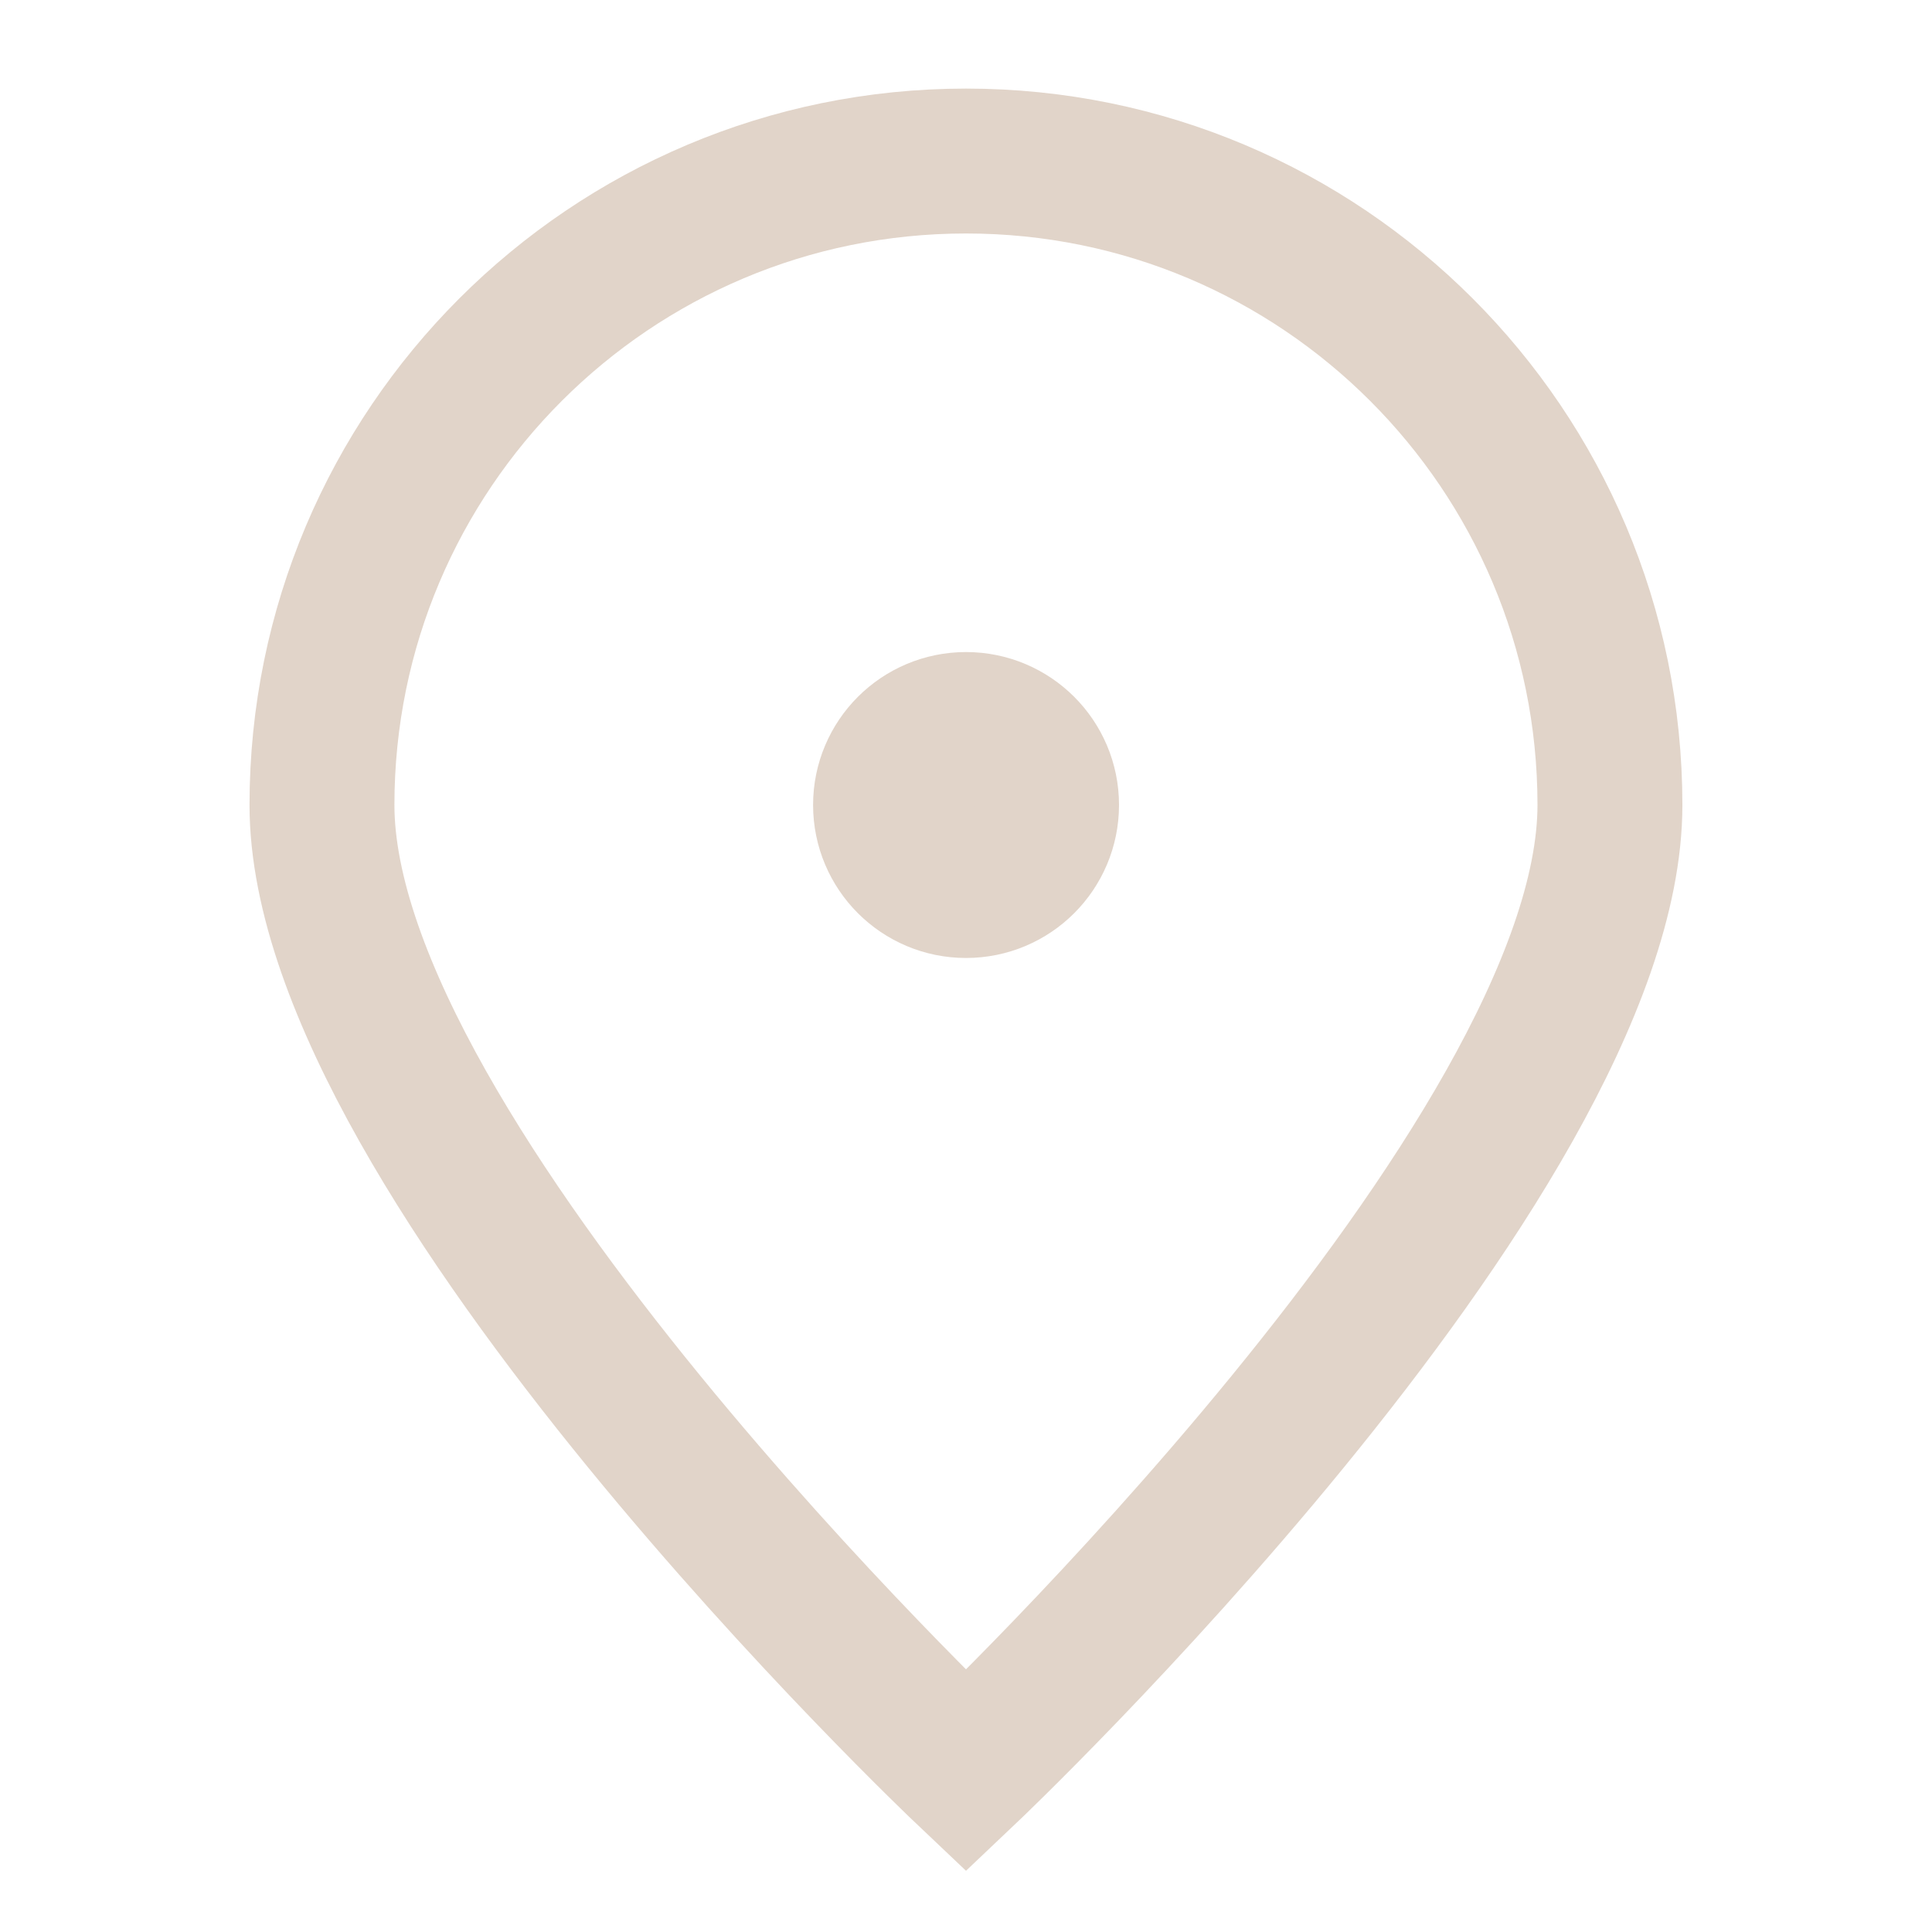
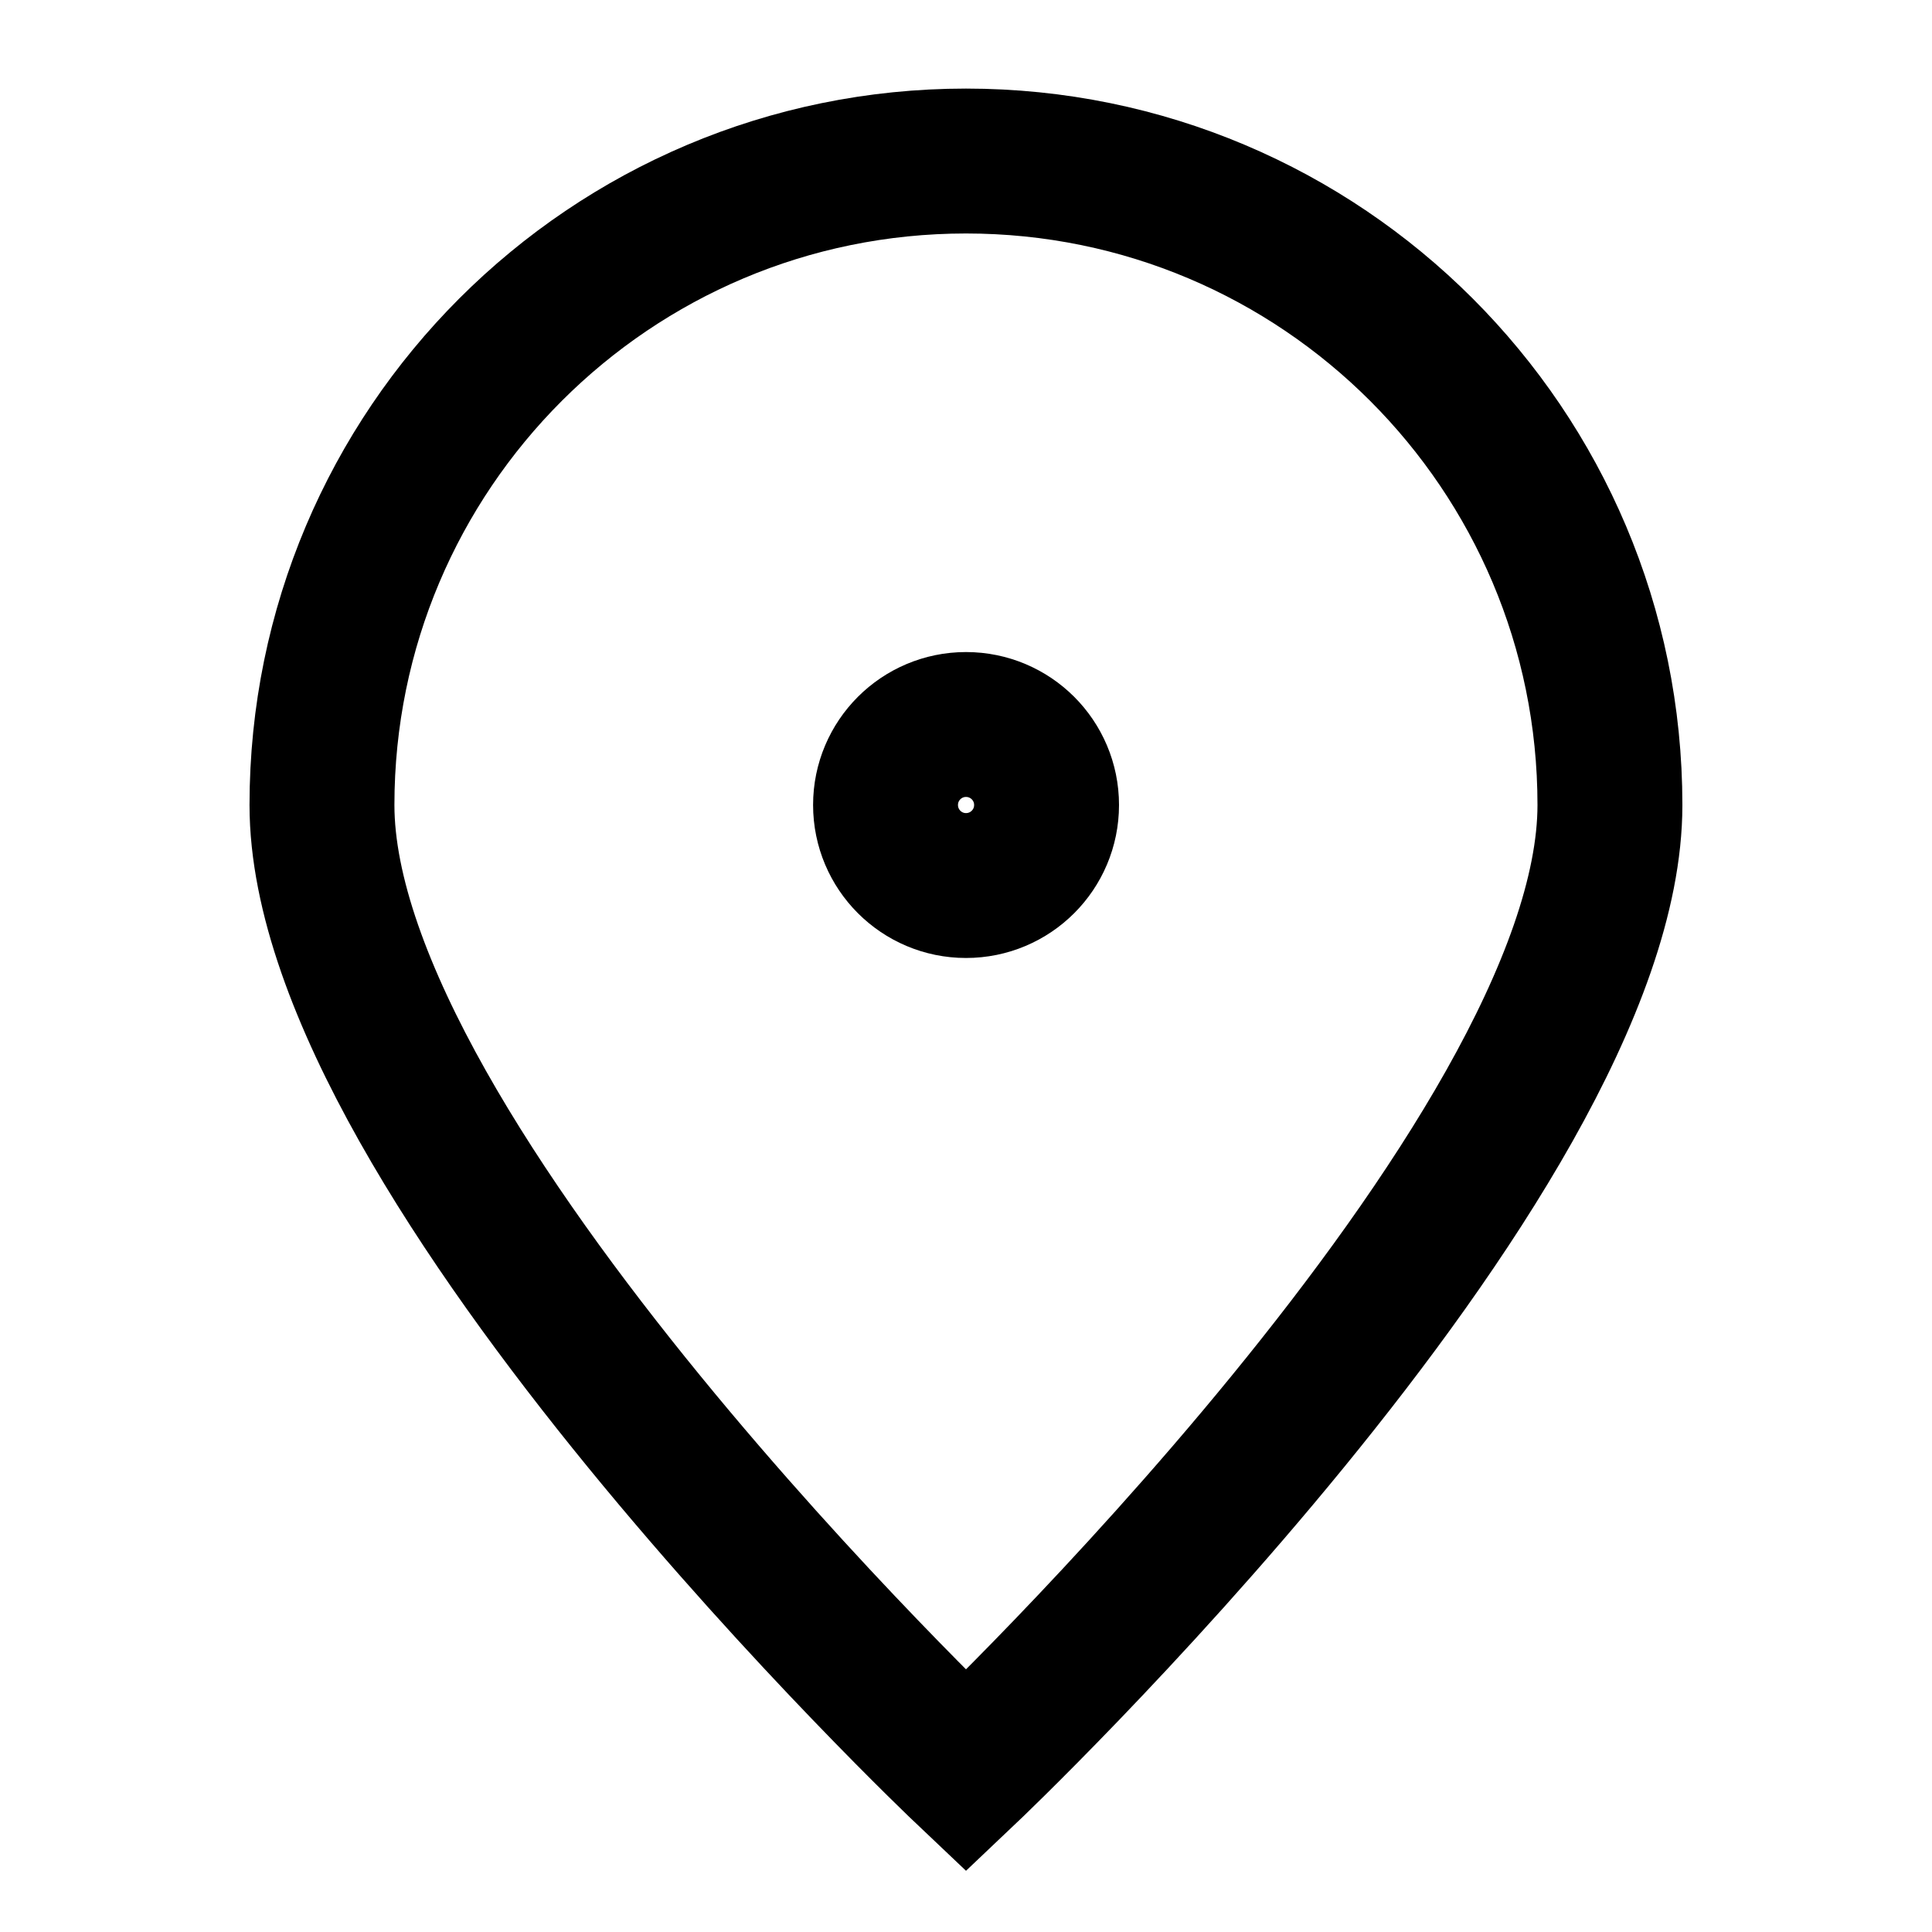
<svg xmlns="http://www.w3.org/2000/svg" width="20" height="20" viewBox="0 0 20 20" fill="none">
-   <path d="M16.666 8.333C16.666 12.015 10 18.333 10 18.333C10 18.333 3.333 12.015 3.333 8.333C3.333 4.651 6.318 1.667 10 1.667C13.682 1.667 16.666 4.651 16.666 8.333Z" stroke="#E1D4C9" stroke-width="1.5" />
-   <path d="M10 9.167C10.461 9.167 10.834 8.794 10.834 8.333C10.834 7.873 10.461 7.5 10 7.5C9.54 7.5 9.167 7.873 9.167 8.333C9.167 8.794 9.54 9.167 10 9.167Z" fill="#E1D4C9" stroke="#E1D4C9" stroke-width="1.5" stroke-linecap="round" stroke-linejoin="round" />
+   <path d="M16.666 8.333C16.666 12.015 10 18.333 10 18.333C10 18.333 3.333 12.015 3.333 8.333C3.333 4.651 6.318 1.667 10 1.667C13.682 1.667 16.666 4.651 16.666 8.333Z" stroke="#000" stroke-width="1.5" />
+   <path d="M10 9.167C10.461 9.167 10.834 8.794 10.834 8.333C10.834 7.873 10.461 7.5 10 7.5C9.54 7.5 9.167 7.873 9.167 8.333C9.167 8.794 9.54 9.167 10 9.167Z" fill="none" stroke="#000" stroke-width="1.5" stroke-linecap="round" stroke-linejoin="round" />
</svg>
